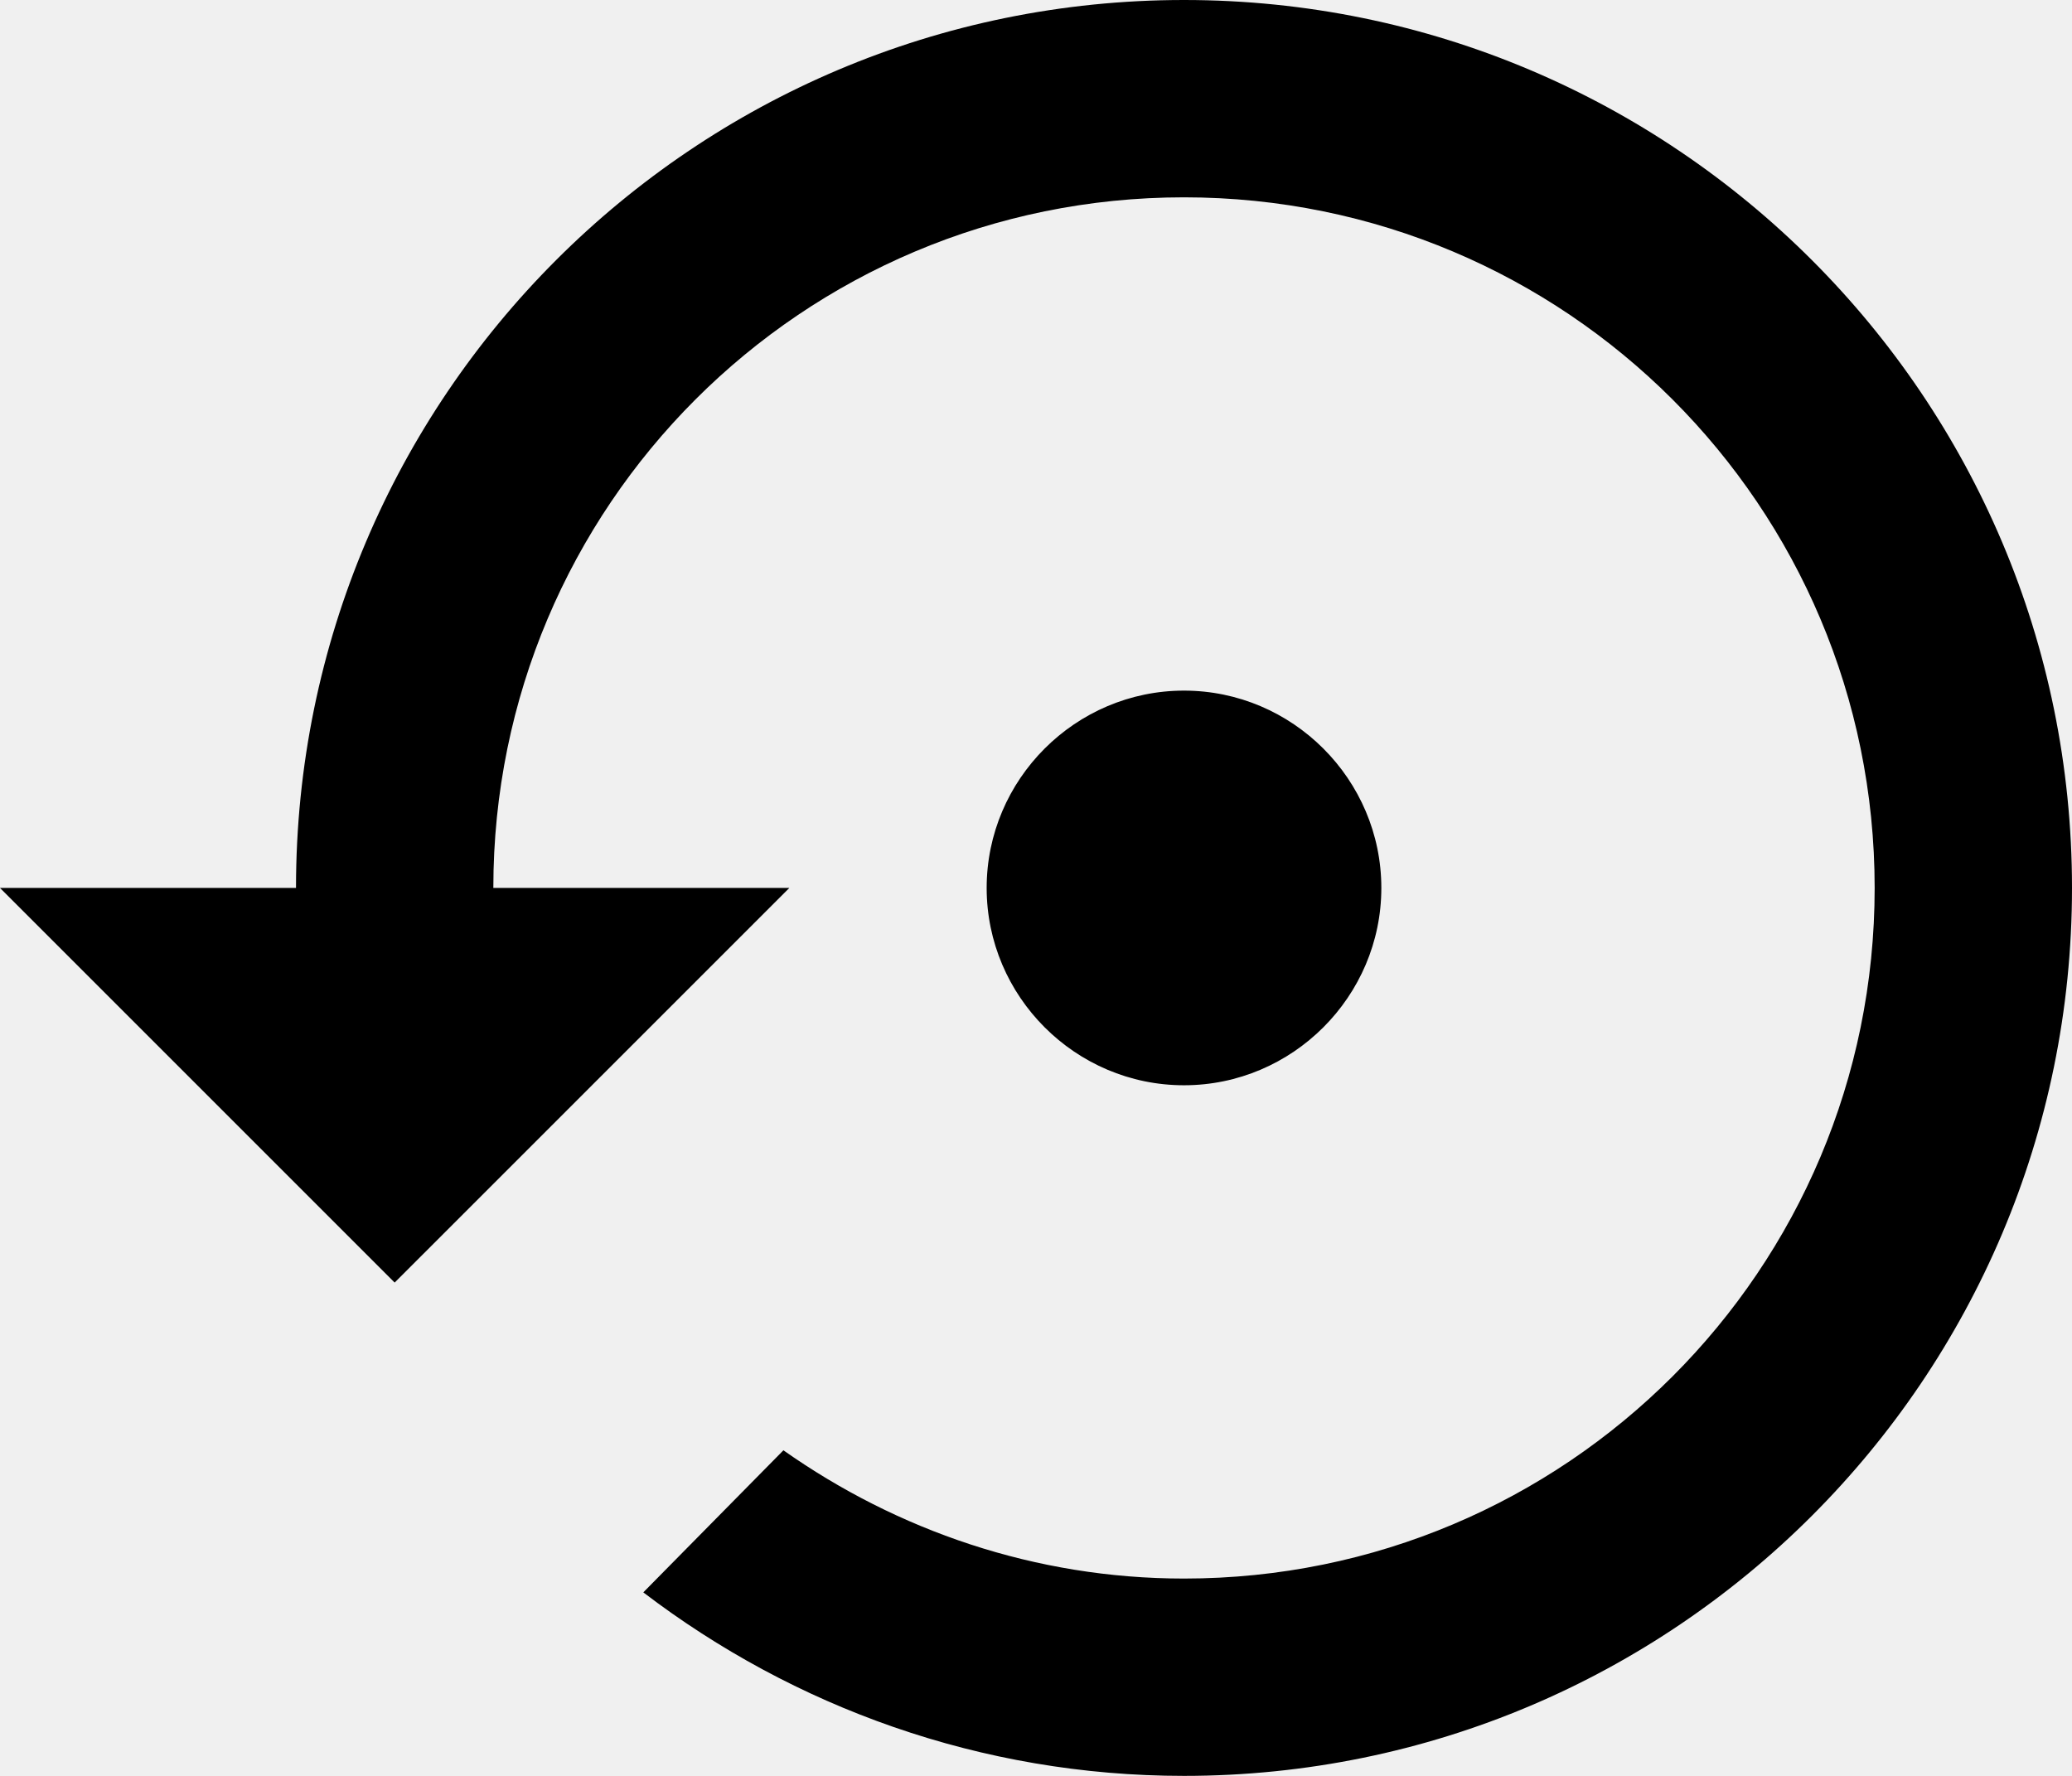
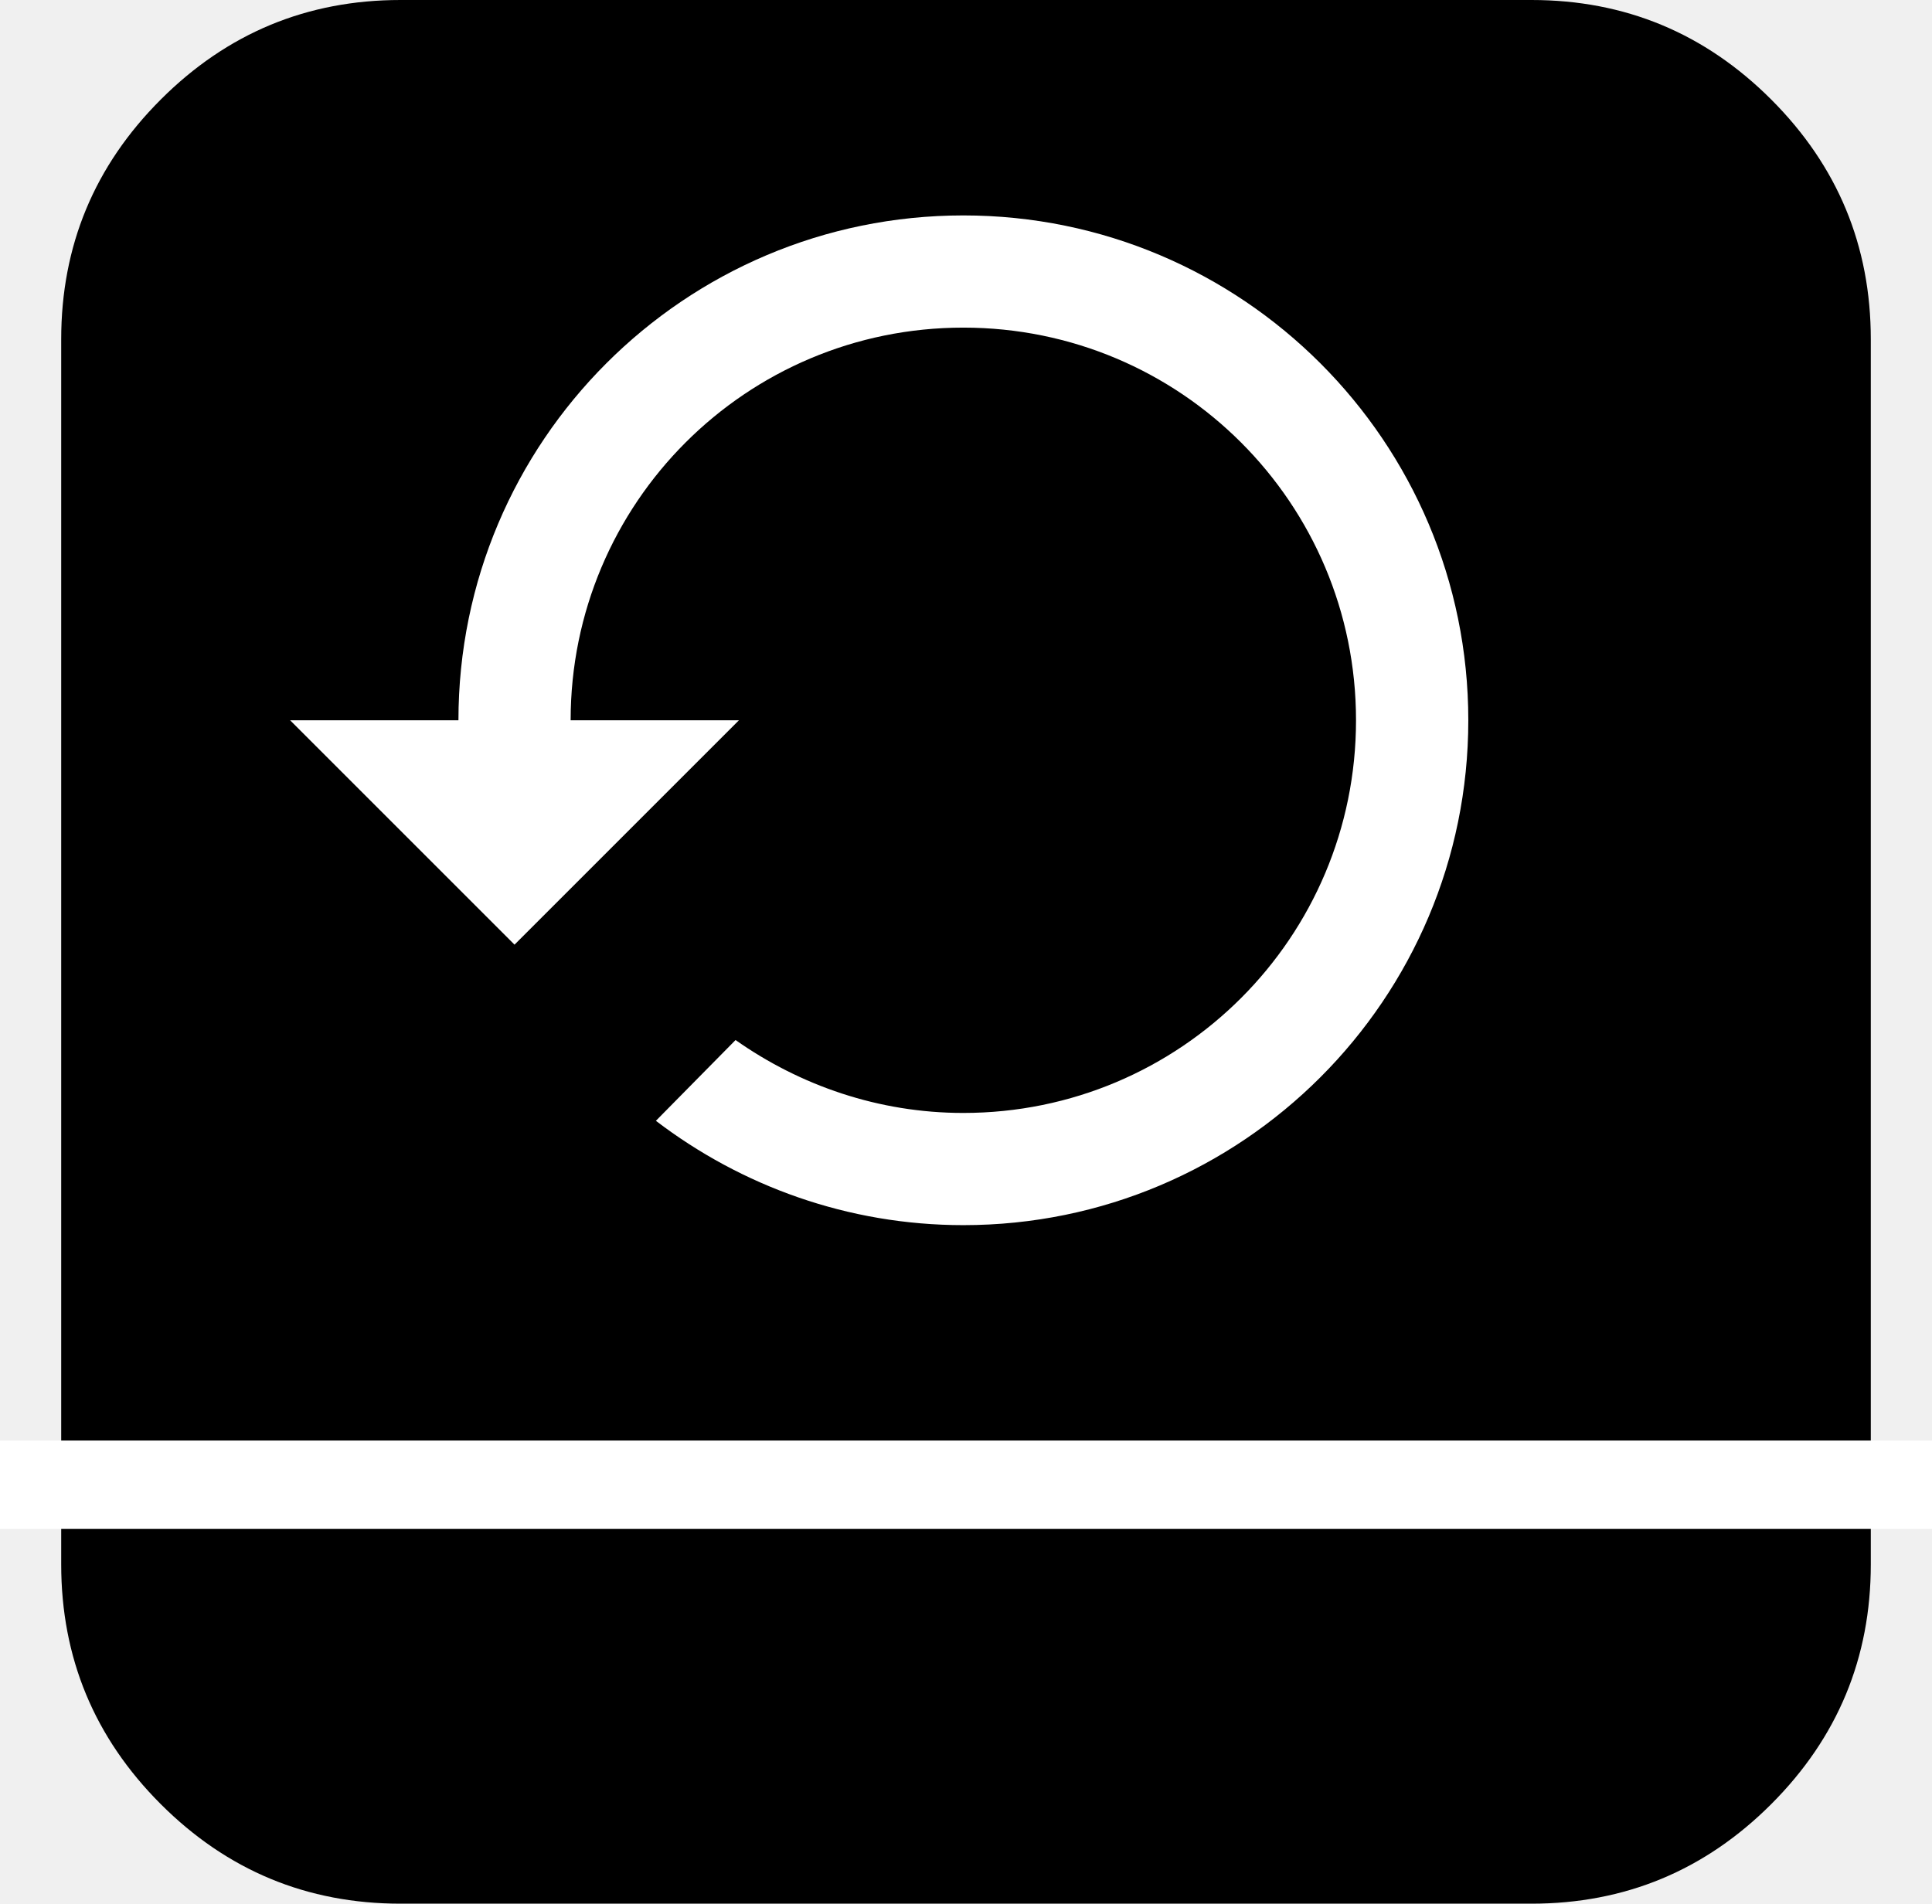
- <svg xmlns="http://www.w3.org/2000/svg" viewBox="0 0 1792 1536">
-   <path d="M1194.67,896c0-93.87-76.8-170.67-170.67-170.67S853.33,802.13,853.33,896s76.8,170.67,170.67,170.67S1194.67,989.87,1194.67,896ZM1024,128c-424.11,0-768,343.89-768,768H0l341.33,341.33L682.67,896h-256c0-330.24,267.09-597.33,597.33-597.33S1621.33,565.76,1621.33,896,1354.24,1493.33,1024,1493.33c-128.85,0-248.32-41.81-346.45-110.93L556.37,1505.28C686.08,1604.27,848.21,1664,1024,1664c424.11,0,768-343.89,768-768S1448.11,128,1024,128Z" transform="translate(0 -128)" />
+ <svg xmlns="http://www.w3.org/2000/svg" viewBox="0 0 1639.9 1616">
+   <path d="M1587.95,288V1328q0,119-84.5,203.5t-203.5,84.5h-960q-119,0-203.5-84.5T51.95,1328V288q0-119,84.5-203.5T339.95,0h960q119,0,203.5,84.5T1587.95,288Z" />
+   <path d="M817.71,182.87c-236.66,0-428.58,191.9-428.58,428.58H246.26L436.73,801.91,627.21,611.44H484.36c0-184.32,149-333.33,333.33-333.33S1151,427.15,1151,611.44,1002,944.77,817.68,944.77c-71.9,0-138.57-23.34-193.33-61.9l-67.62,68.57c72.39,55.24,162.85,88.57,261,88.57,236.66,0,428.58-191.9,428.58-428.58S1054.34,182.87,817.71,182.87Z" style="fill:#fff" />
+   <rect y="1222.88" width="1639.9" height="75.01" style="fill:#fff" />
</svg>
